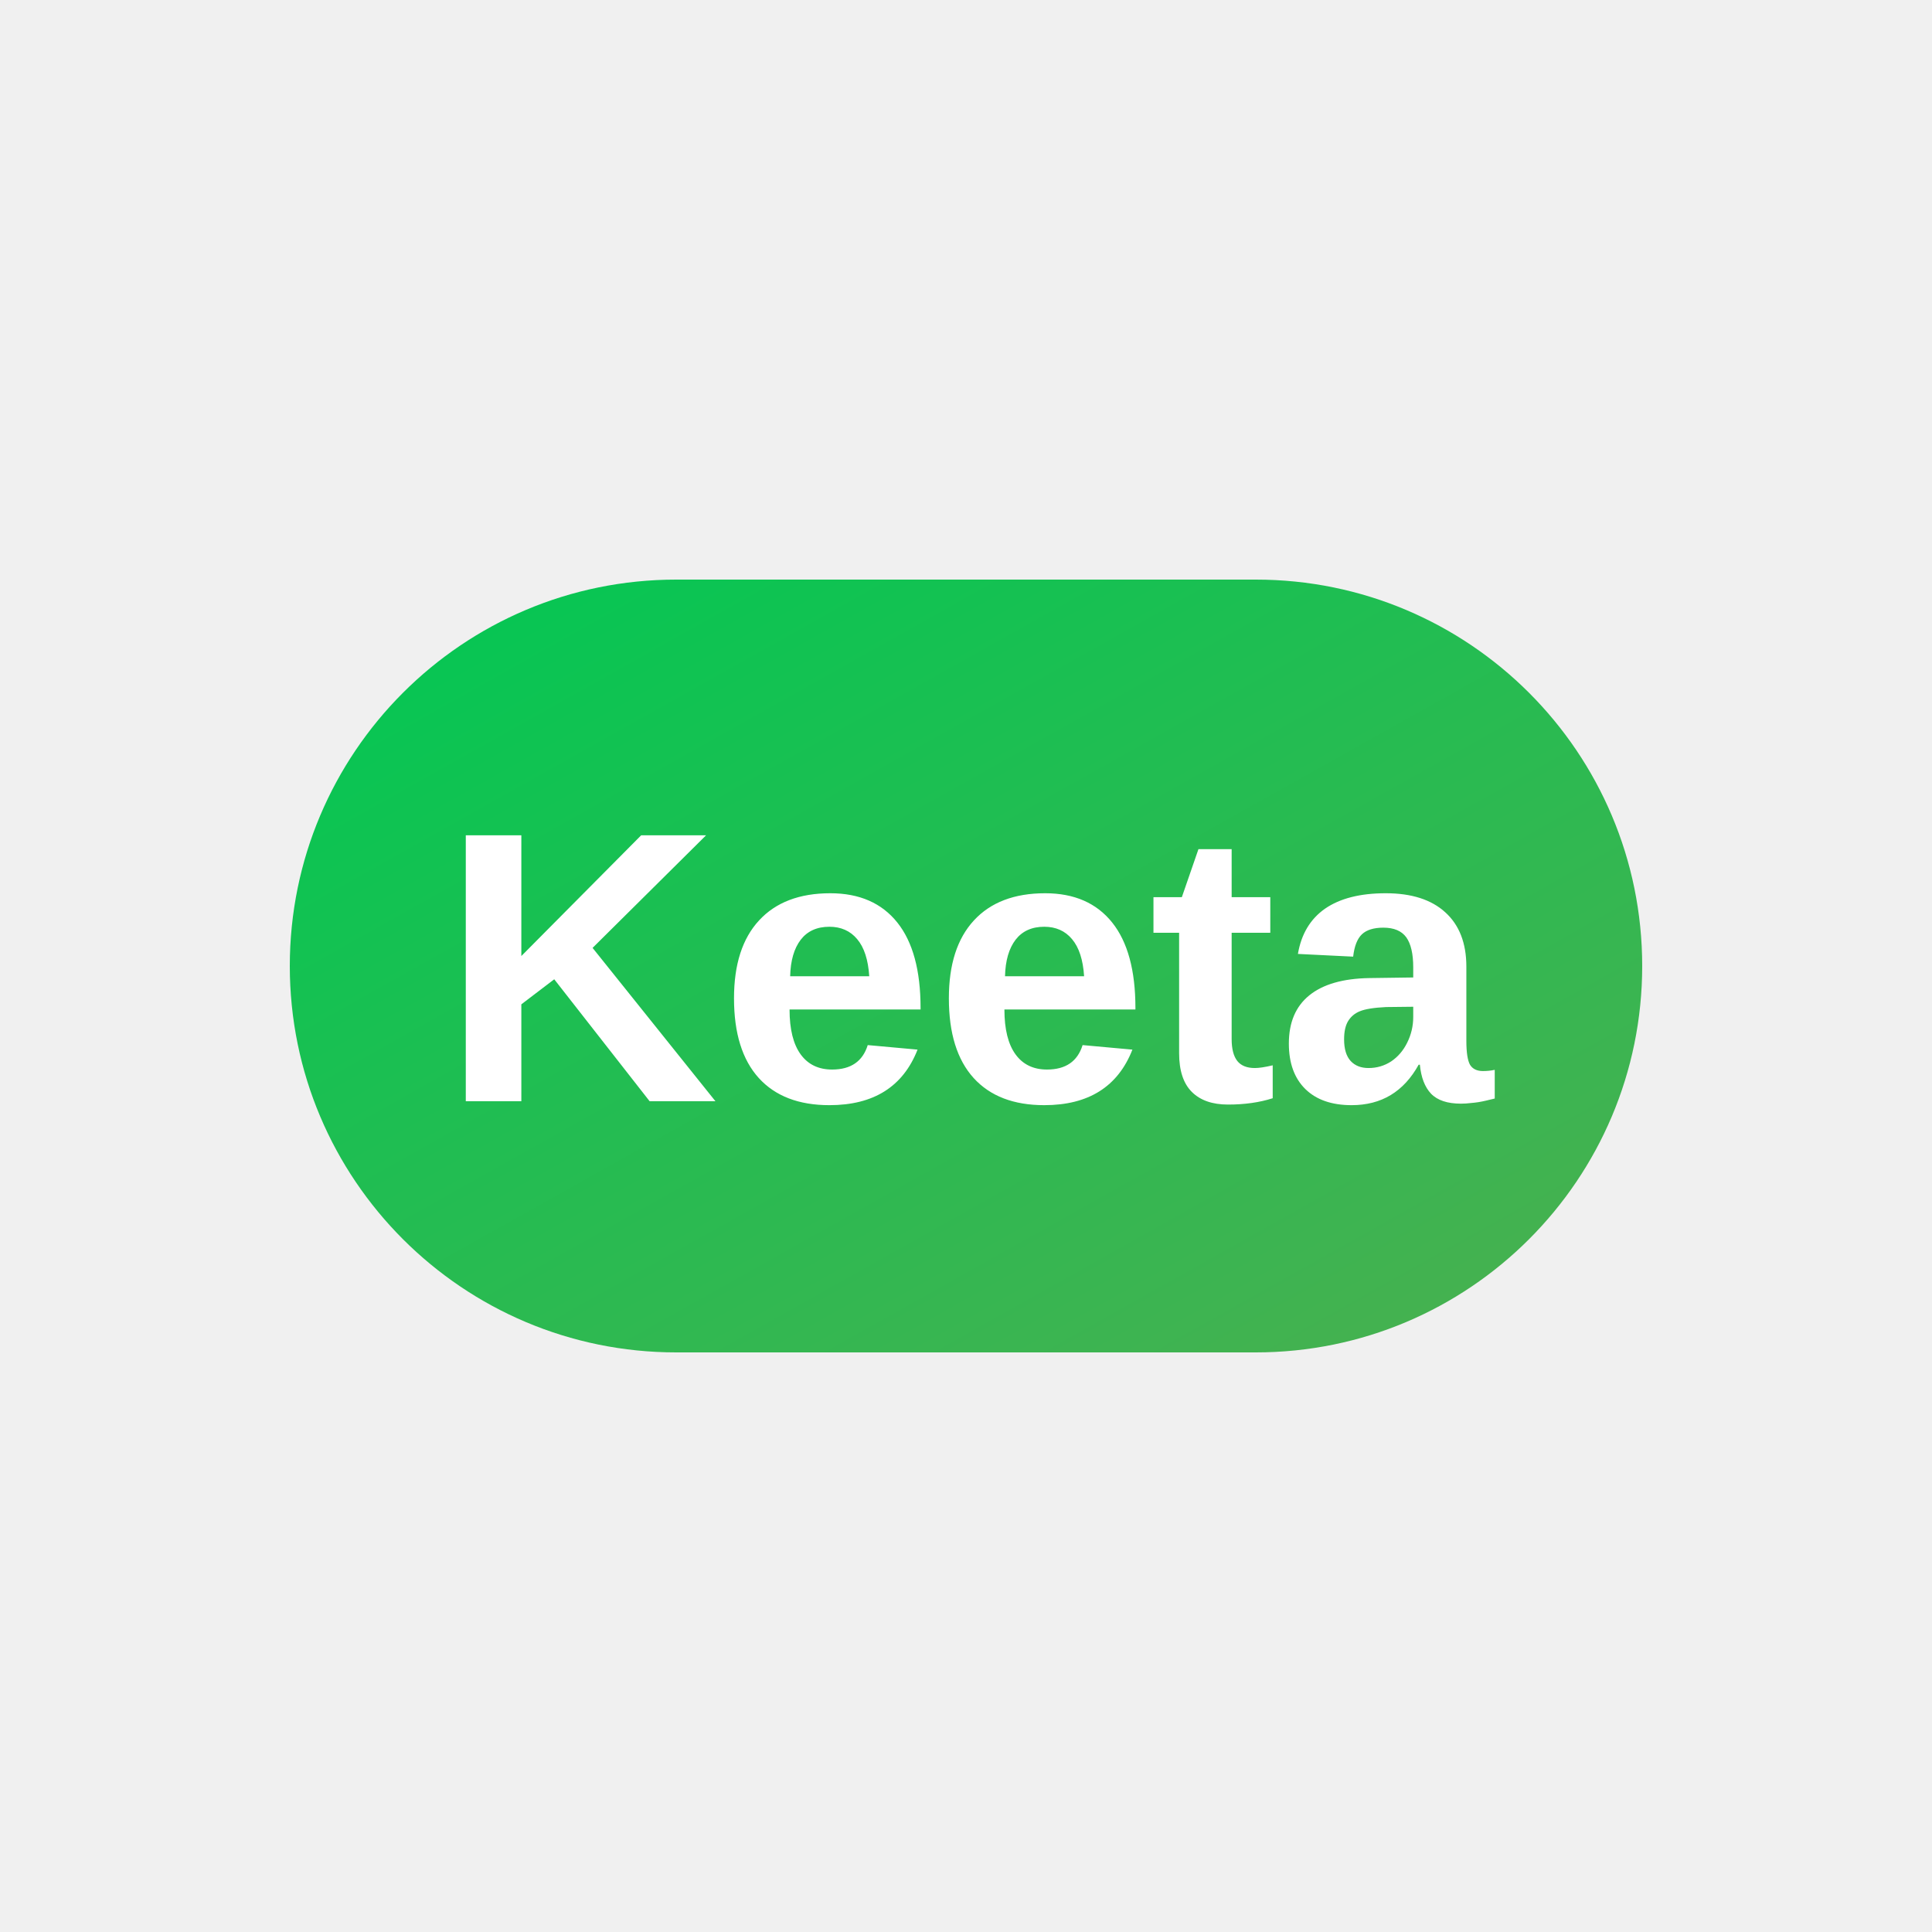
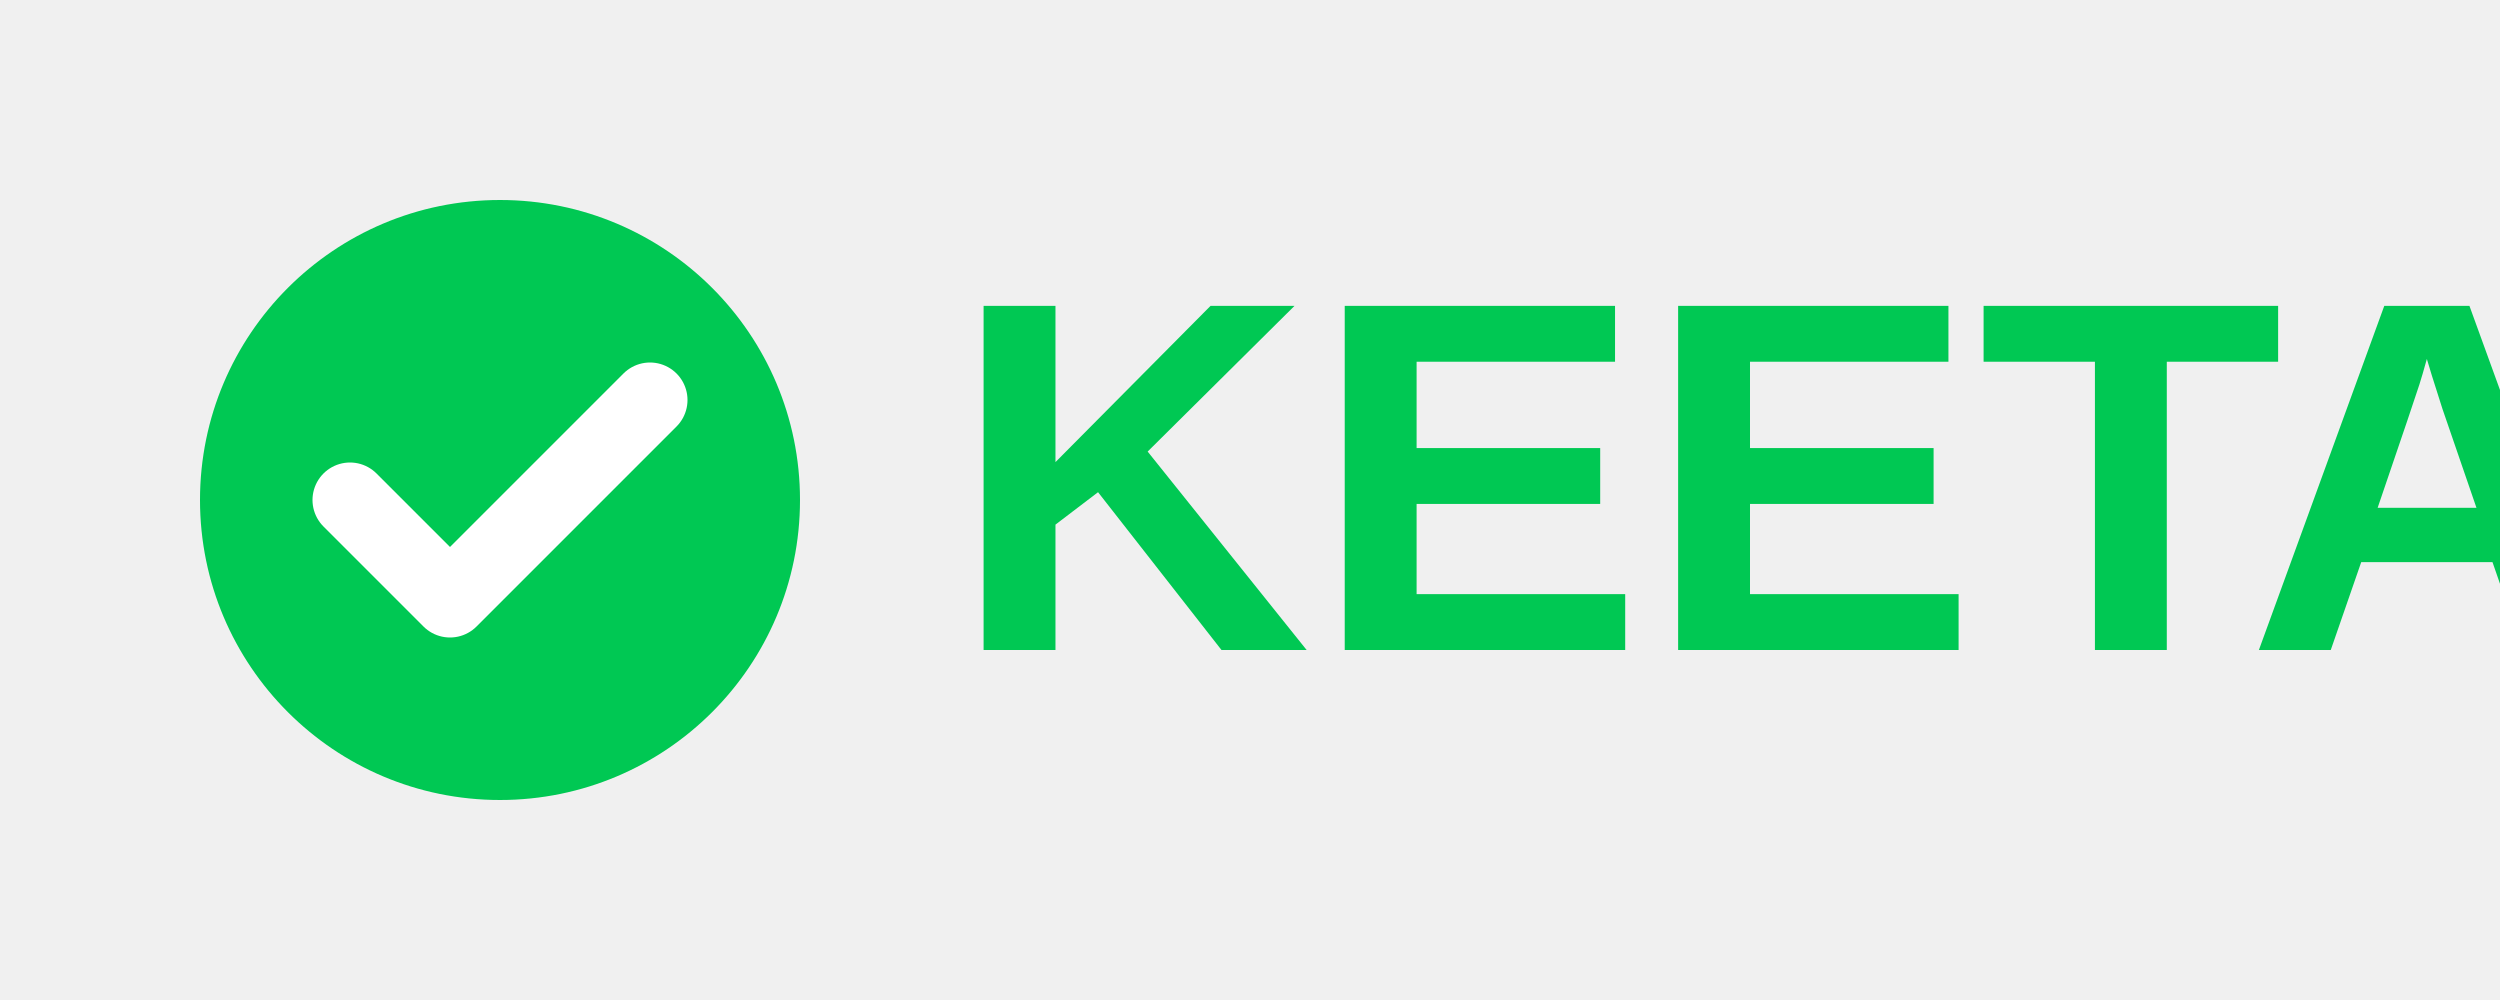
- <svg xmlns="http://www.w3.org/2000/svg" viewBox="0 0 100 100" width="100" height="100">
-   <defs>
-     <linearGradient id="keetaGrad" x1="0%" y1="0%" x2="100%" y2="100%">
-       <stop offset="0%" style="stop-color:#00C853" />
-       <stop offset="100%" style="stop-color:#4CAF50" />
-     </linearGradient>
-   </defs>
-   <rect x="15" y="30" width="70" height="40" rx="20" fill="url(#keetaGrad)" />
-   <text x="50" y="57" font-family="Arial, sans-serif" font-size="20" font-weight="bold" fill="#fff" text-anchor="middle">Keeta</text>
+ <svg xmlns="http://www.w3.org/2000/svg" viewBox="0 0 100 40" fill="none">
+   <circle cx="20" cy="20" r="12" fill="#00C853" />
+   <path d="M 14 20 L 18 24 L 26 16" stroke="white" stroke-width="3" stroke-linecap="round" stroke-linejoin="round" />
+   <text x="38" y="26" font-family="Arial, sans-serif" font-size="20" font-weight="bold" fill="#00C853">KEETA</text>
</svg>
